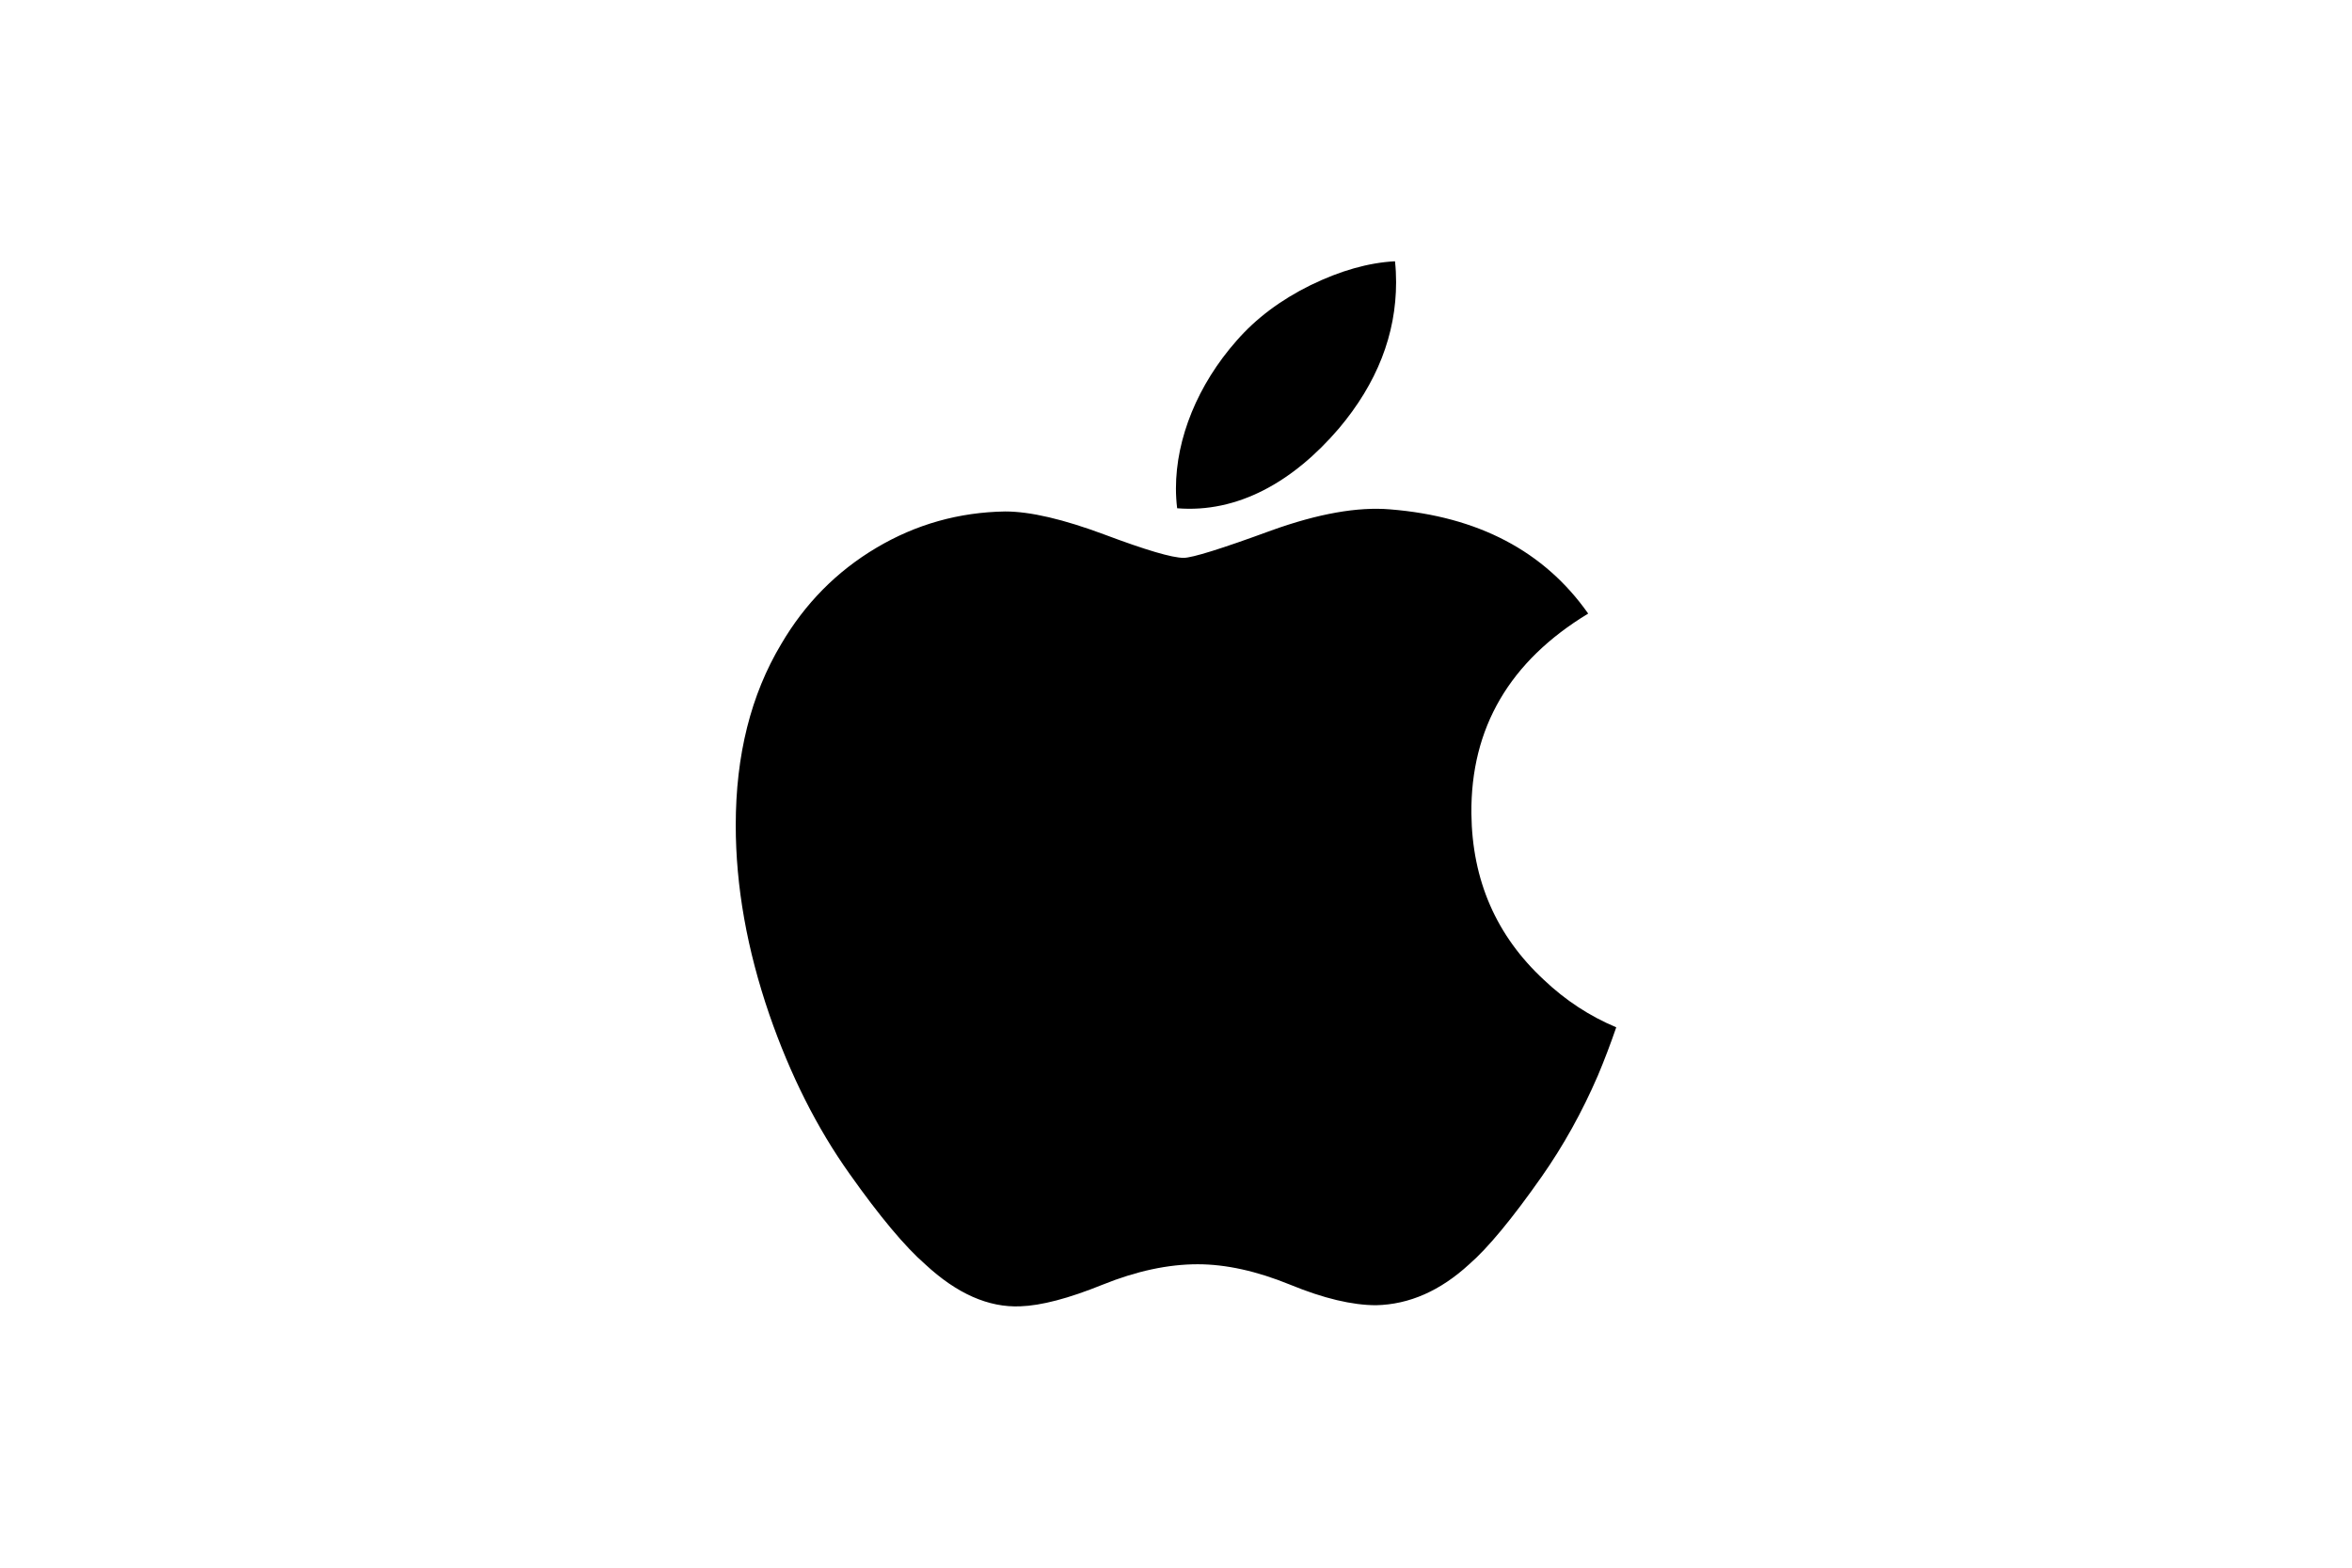
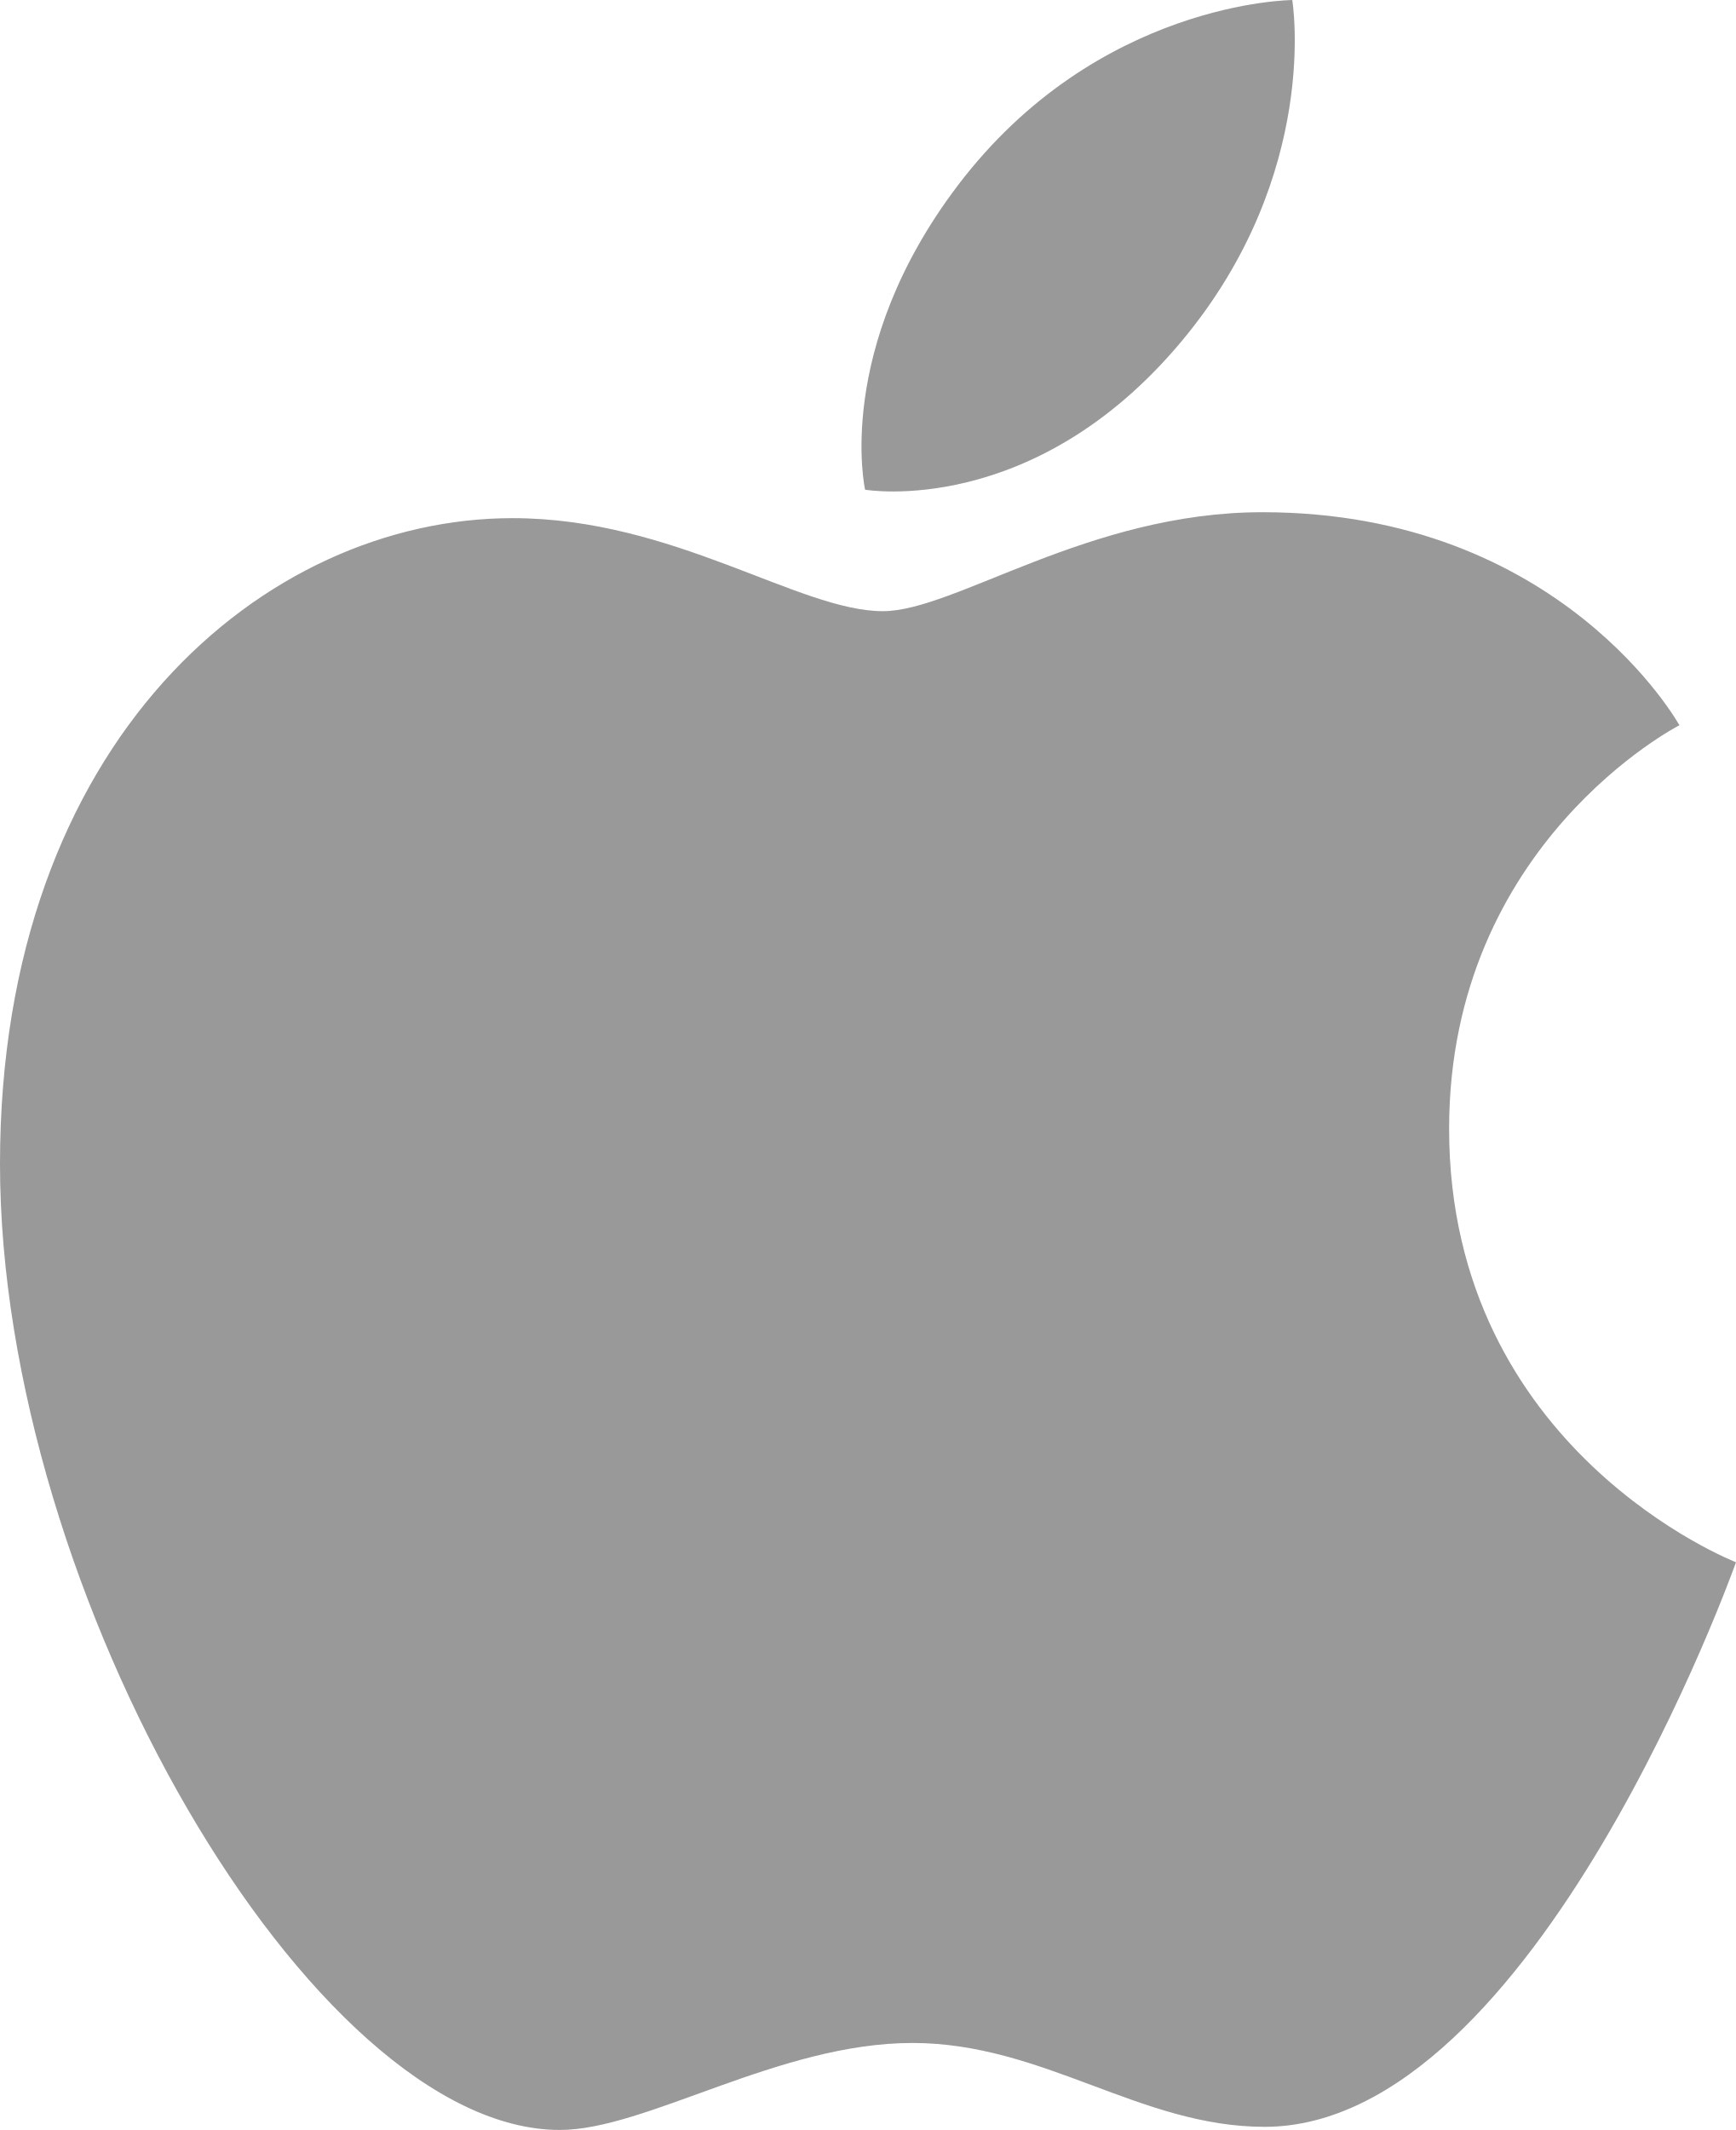
- <svg xmlns="http://www.w3.org/2000/svg" height="800" width="1200" viewBox="-150 -296.799 1300 1780.795">
-   <path d="M979.042 925.187c-17.954 41.478-39.206 79.657-63.828 114.76-33.563 47.852-61.044 80.975-82.222 99.37-32.83 30.191-68.006 45.654-105.672 46.533-27.041 0-59.652-7.695-97.611-23.304-38.085-15.535-73.084-23.23-105.086-23.23-33.563 0-69.56 7.695-108.061 23.23-38.561 15.61-69.625 23.744-93.376 24.55-36.12 1.539-72.123-14.364-108.06-47.78-22.938-20.006-51.627-54.302-85.997-102.887-36.875-51.884-67.191-112.048-90.942-180.64C12.751 781.703 0 709.96 0 640.504c0-79.562 17.192-148.183 51.627-205.687 27.063-46.189 63.066-82.625 108.127-109.372 45.06-26.748 93.749-40.379 146.182-41.25 28.69 0 66.312 8.874 113.066 26.315 46.622 17.5 76.557 26.374 89.682 26.374 9.812 0 43.068-10.377 99.443-31.064 53.313-19.185 98.307-27.13 135.168-24 99.883 8.061 174.923 47.435 224.828 118.372-89.33 54.126-133.52 129.935-132.64 227.187.806 75.751 28.287 138.788 82.295 188.84 24.476 23.23 51.81 41.184 82.222 53.935-6.595 19.126-13.557 37.447-20.958 55.034zM749.964 23.751c0 59.373-21.692 114.81-64.928 166.122-52.176 61-115.286 96.248-183.724 90.686a184.836 184.836 0 01-1.378-22.498c0-56.998 24.813-117.998 68.878-167.873 21.999-25.253 49.978-46.25 83.907-63 33.856-16.5 65.88-25.625 95.999-27.188.88 7.937 1.246 15.875 1.246 23.75z" />
+ <svg xmlns="http://www.w3.org/2000/svg" width="2038" height="2500" viewBox="0 0 496.255 608.728">
+   <path d="M273.81 52.973C313.806.257 369.41 0 369.41 0s8.271 49.562-31.463 97.306c-42.426 50.98-90.649 42.638-90.649 42.638s-9.055-40.094 26.512-86.971zM252.385 174.662c20.576 0 58.764-28.284 108.471-28.284 85.562 0 119.222 60.883 119.222 60.883s-65.833 33.659-65.833 115.331c0 92.133 82.01 123.885 82.01 123.885s-57.328 161.357-134.762 161.357c-35.565 0-63.215-23.967-100.688-23.967-38.188 0-76.084 24.861-100.766 24.861C89.33 608.73 0 455.666 0 332.628c0-121.052 75.612-184.554 146.533-184.554 46.105 0 81.883 26.588 105.852 26.588z" fill="#999" />
</svg>
